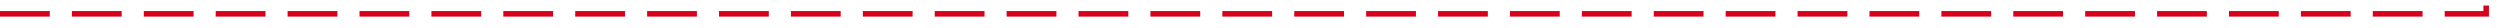
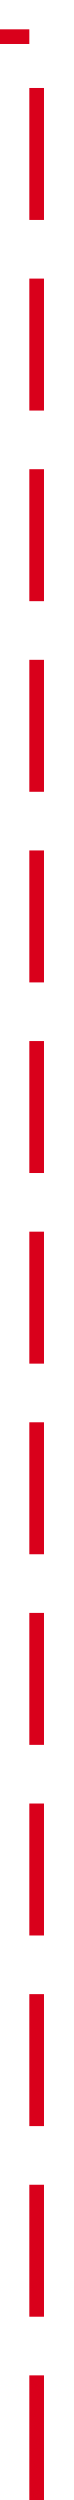
- <svg xmlns="http://www.w3.org/2000/svg" version="1.1" width="904px" height="10px" preserveAspectRatio="xMinYMid meet" viewBox="2156 1634  904 8">
-   <path d="M 2156 1638  L 3055 1638  L 3055 1165  L 3095 1165  " stroke-width="2" stroke-dasharray="18,8" stroke="#d9001b" fill="none" />
-   <path d="M 3094 1172.6  L 3101 1165  L 3094 1157.4  L 3094 1172.6  Z " fill-rule="nonzero" fill="#d9001b" stroke="none" />
+ <svg xmlns="http://www.w3.org/2000/svg" version="1.1" width="10px" height="341px" preserveAspectRatio="xMidYMin meet" viewBox="3994 71  8 341">
+   <path d="M 3998 413  L 3998 76  L 2467 76  " stroke-width="2" stroke-dasharray="18,8" stroke="#d9001b" fill="none" />
+   <path d="M 2468 68.4  L 2461 76  L 2468 83.6  L 2468 68.4  Z " fill-rule="nonzero" fill="#d9001b" stroke="none" />
</svg>
